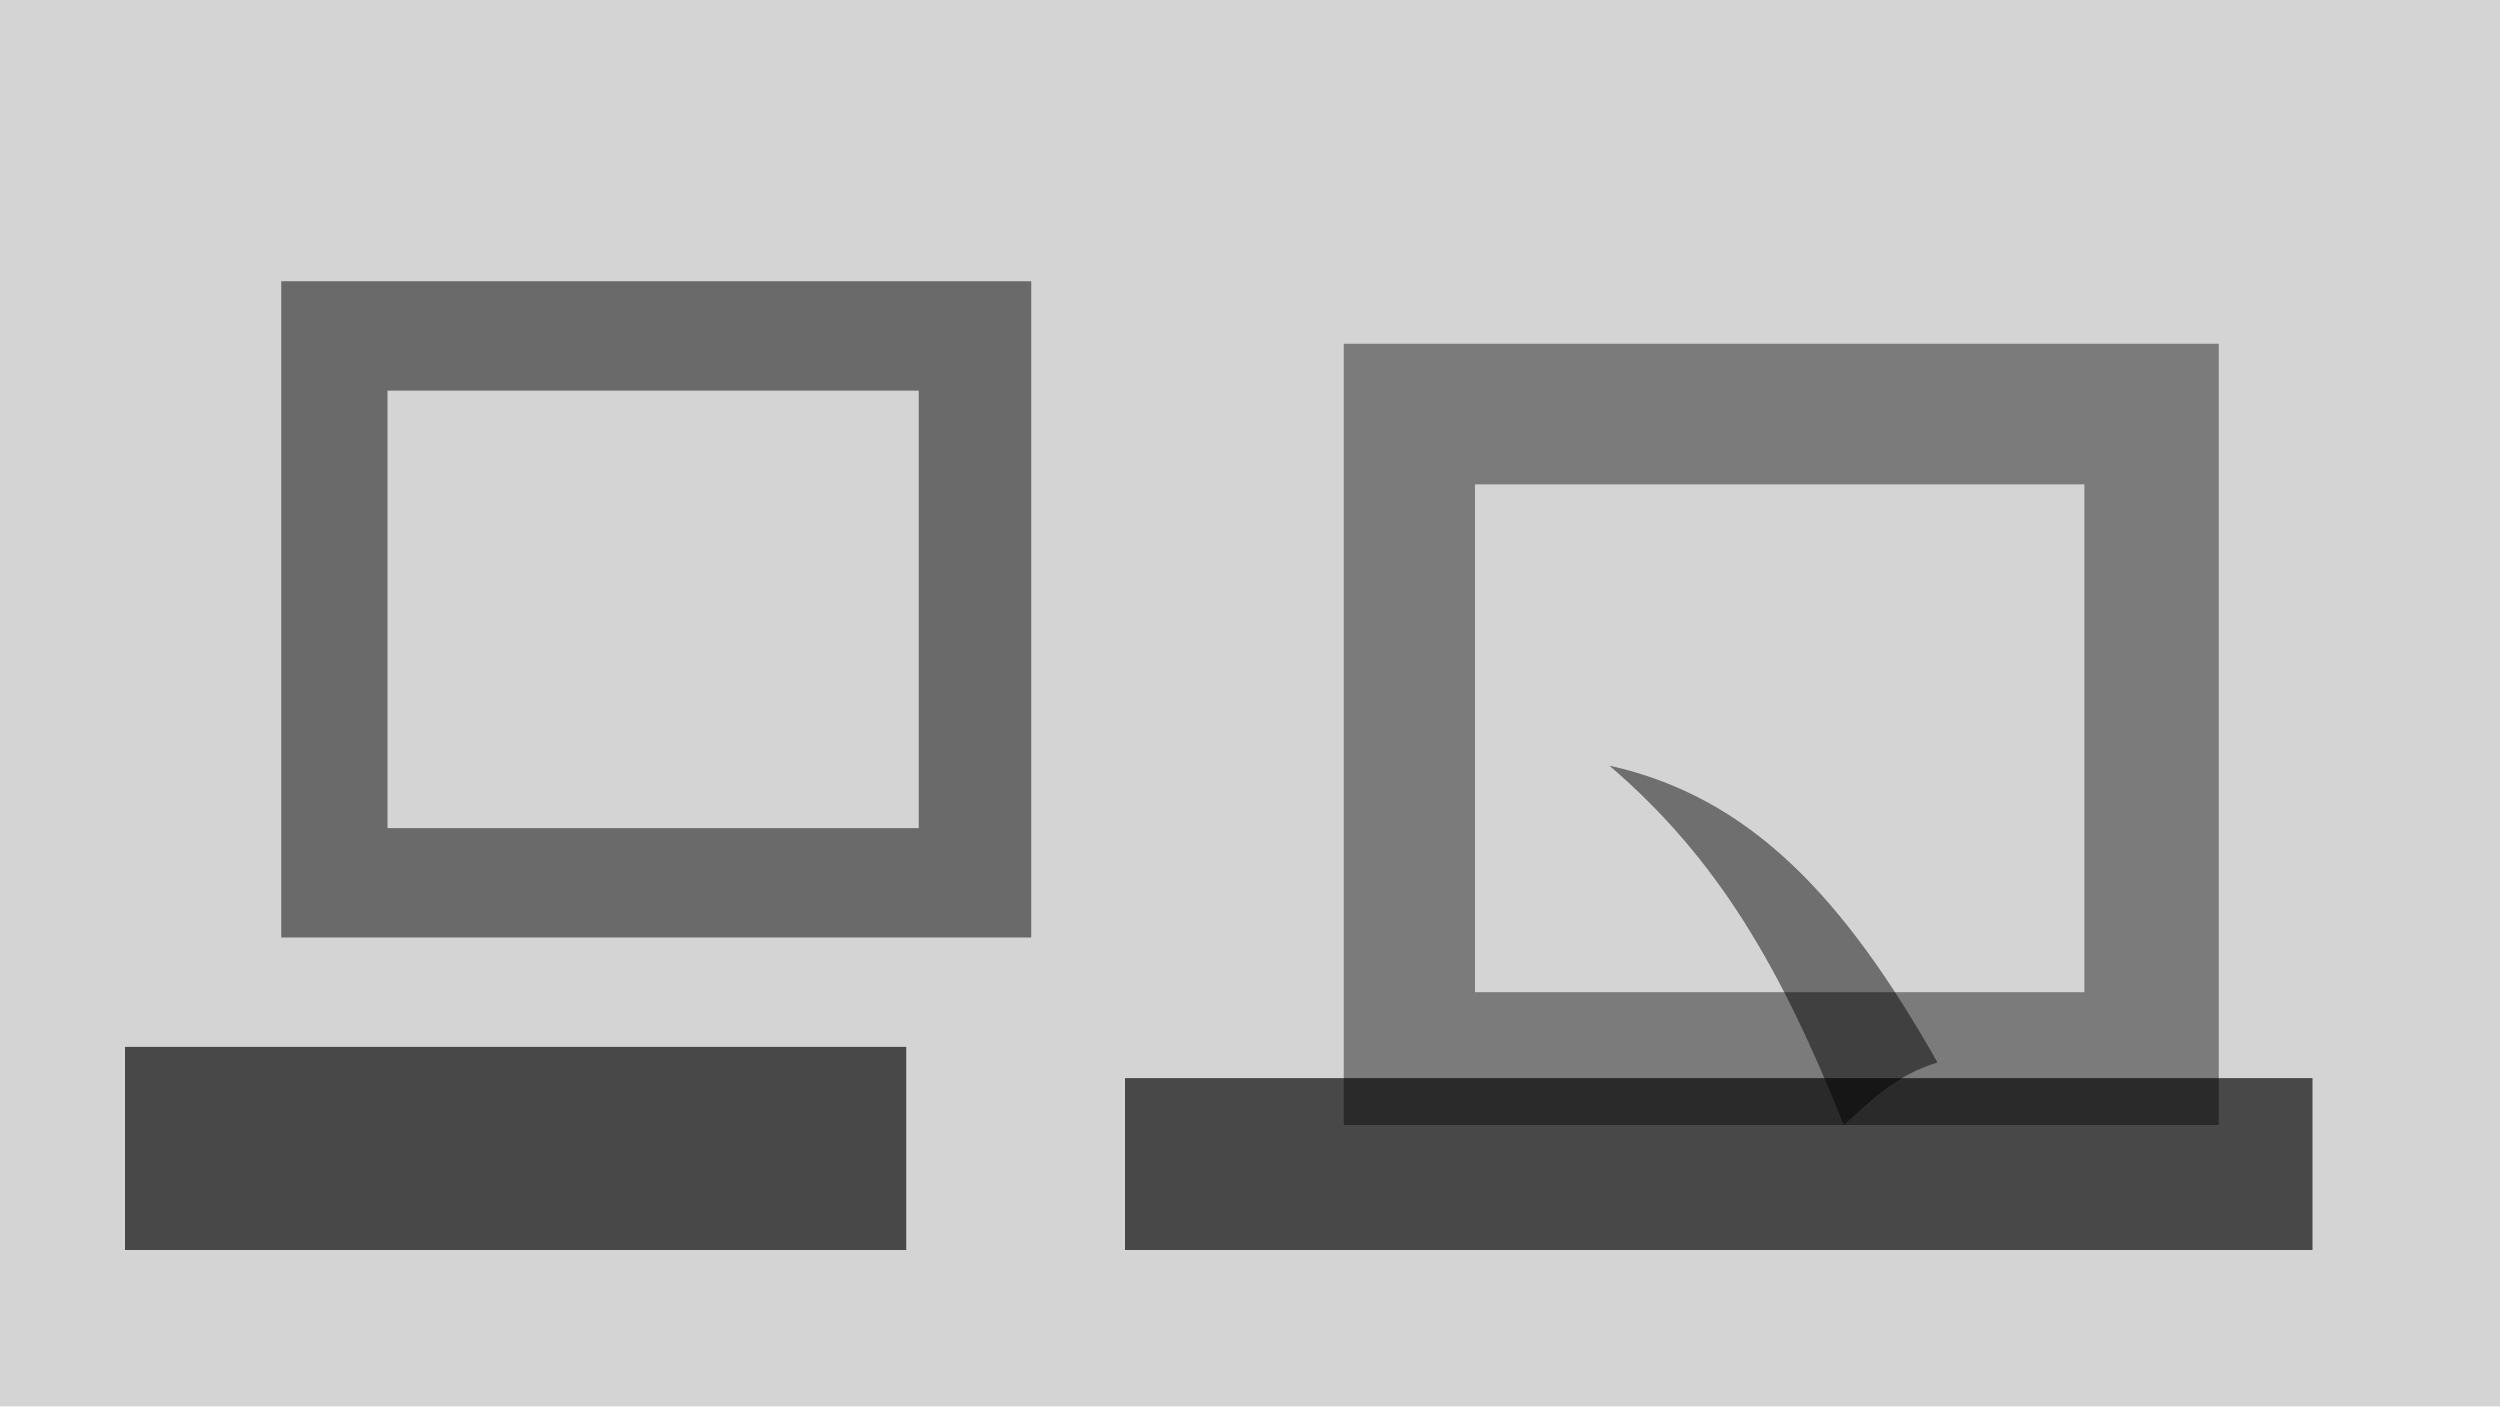
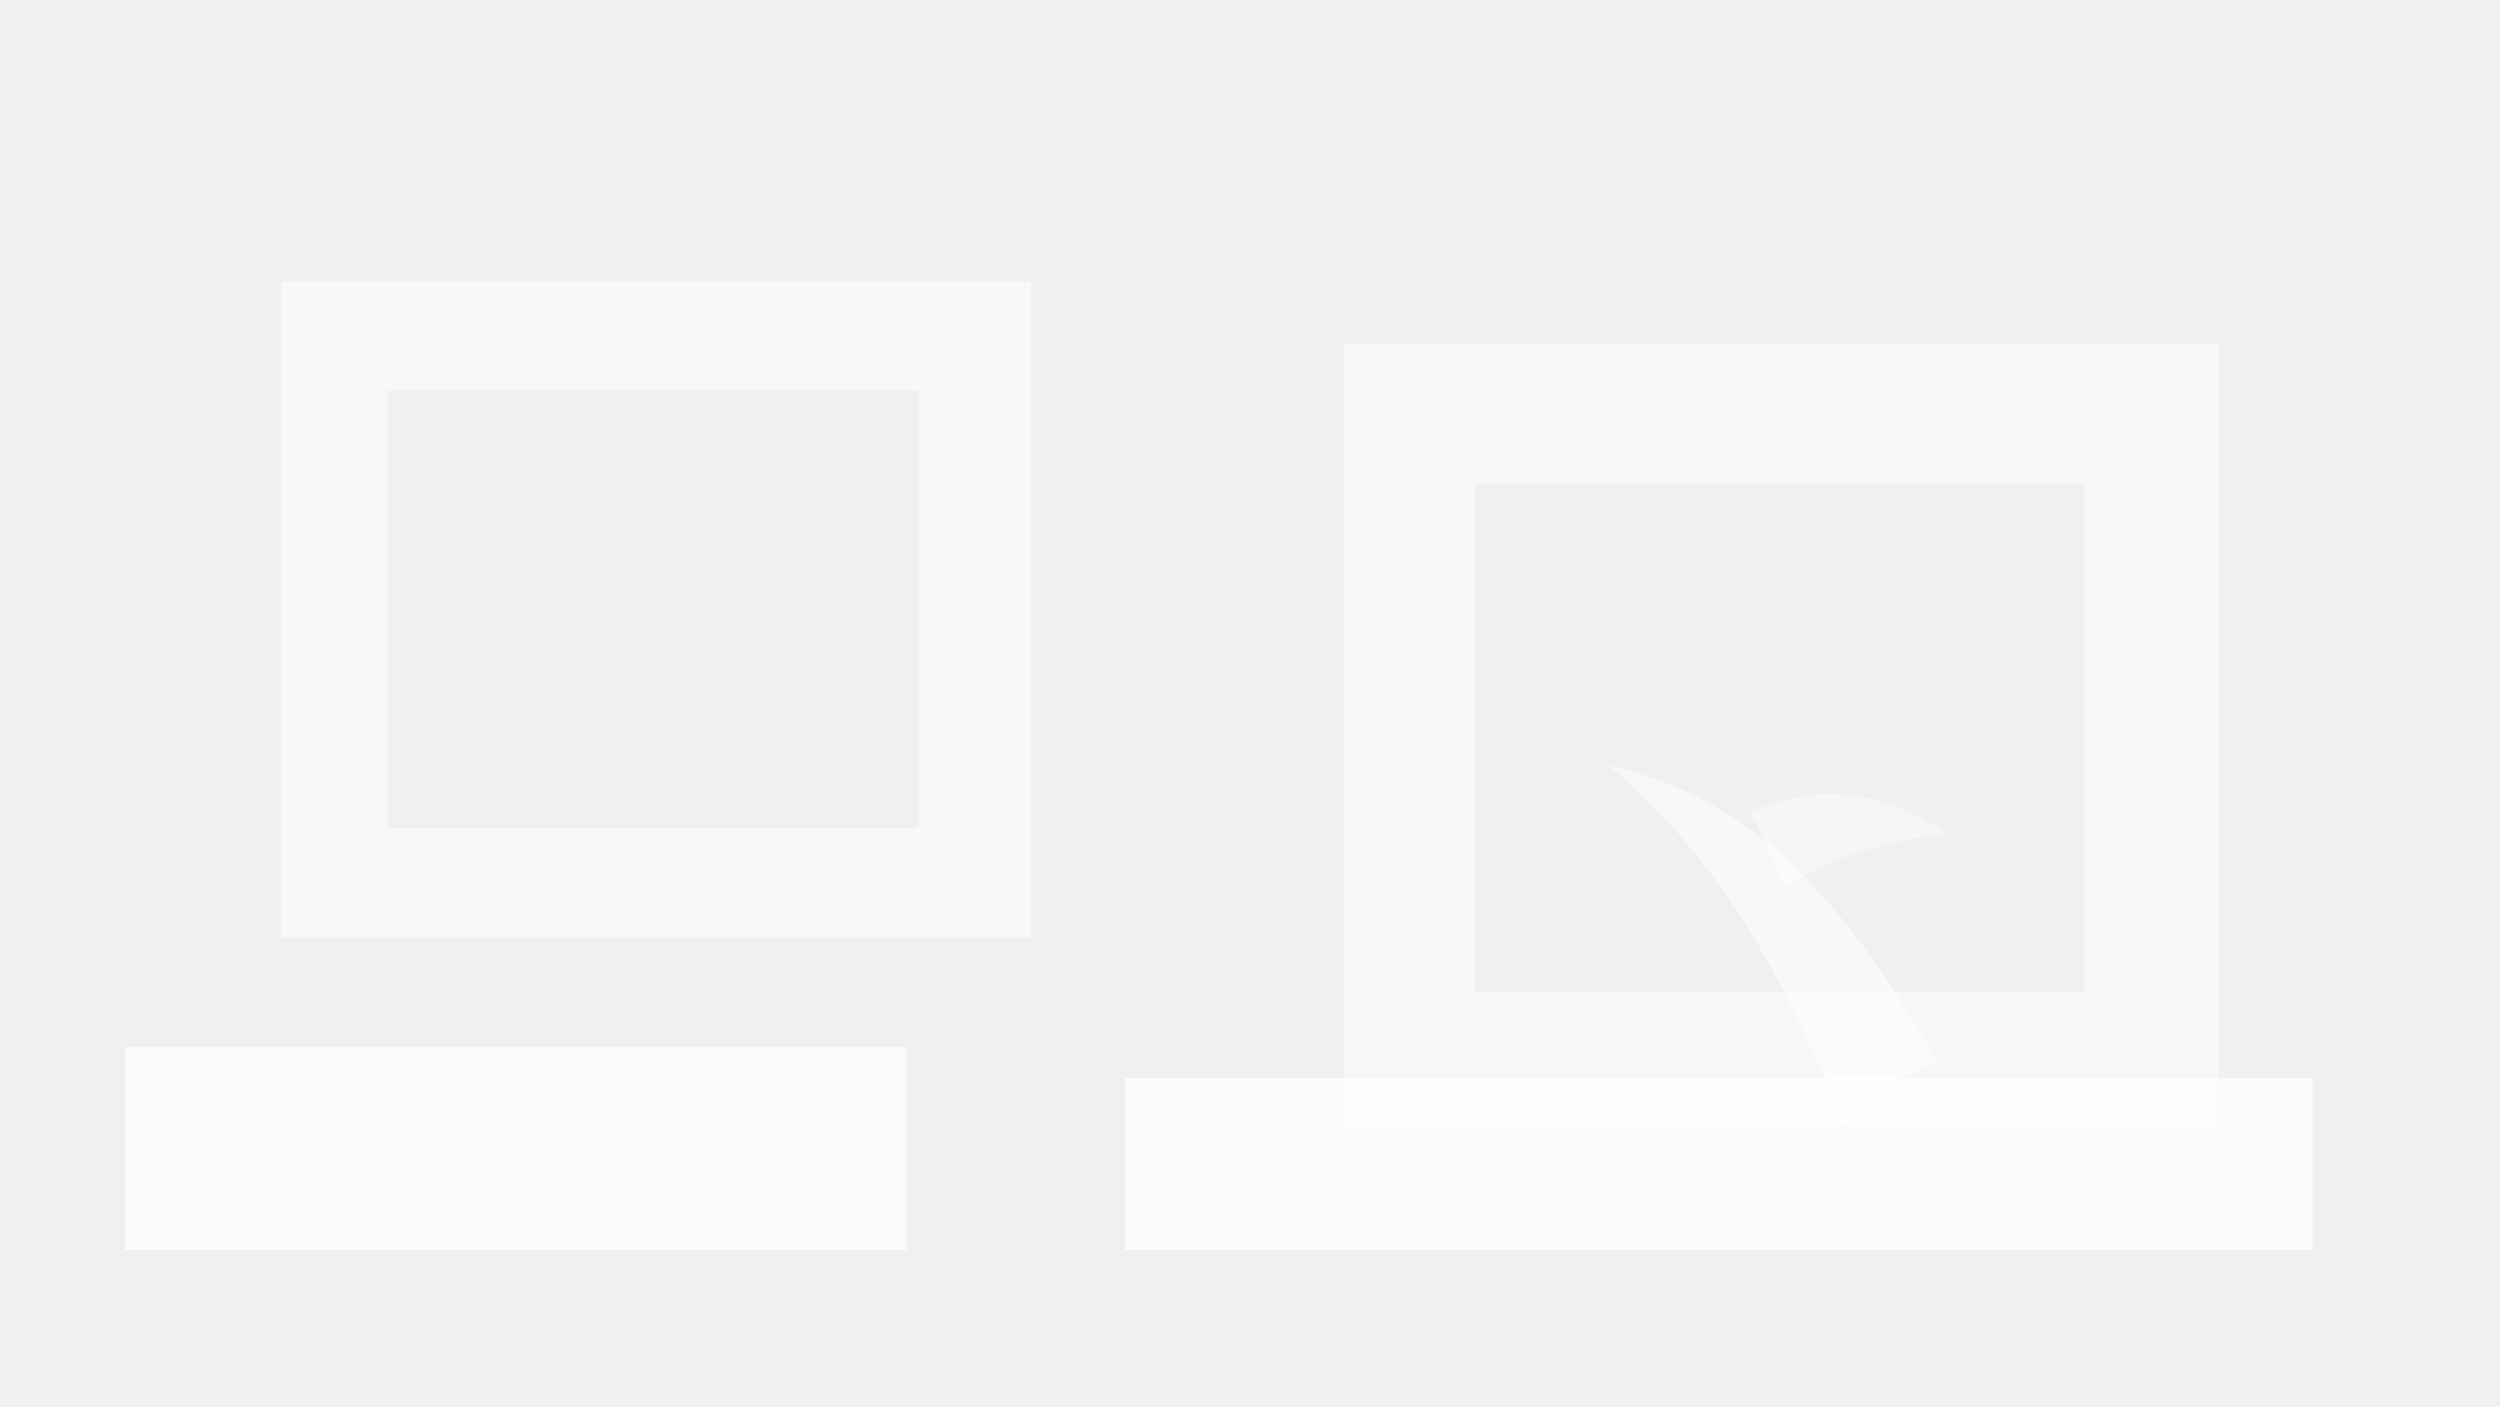
<svg xmlns="http://www.w3.org/2000/svg" viewBox="0 0 1600 900" preserveAspectRatio="xMidYMid slice">
-   <g fill="currentColor">
-     <rect x="0" y="0" width="1600" height="900" opacity="0.12" />
-     <path d="M180 180h480v420H180zm68 70v280h340V250z" opacity="0.5" />
-     <path d="M860 220h560v500H860zm84 90v325h390V310z" opacity="0.42" />
-     <path d="M80 670h500v130H80zm640 20h760v110H720z" opacity="0.66" />
-     <path d="M1180 720c-40-100-80-170-150-230 90 20 150 84 210 190-26 8-40 22-60 40z" opacity="0.48" />
+   <g fill="white">
+     <path d="M180 180h480v420H180zm68 70v280h340V250z" opacity="0.56" />
+     <path d="M860 220h560v500H860zm84 90v325h390V310z" opacity="0.48" />
+     <path d="M80 670h500v130H80zm640 20h760v110H720z" opacity="0.7" />
+     <path d="M1180 720c-40-100-80-170-150-230 90 20 150 84 210 190-26 8-40 22-60 40z" opacity="0.54" />
+     <path d="M1120 520c44-20 86-14 126 14-36 3-72 14-104 34-6-16-12-30-22-48z" opacity="0.4" />
  </g>
</svg>
